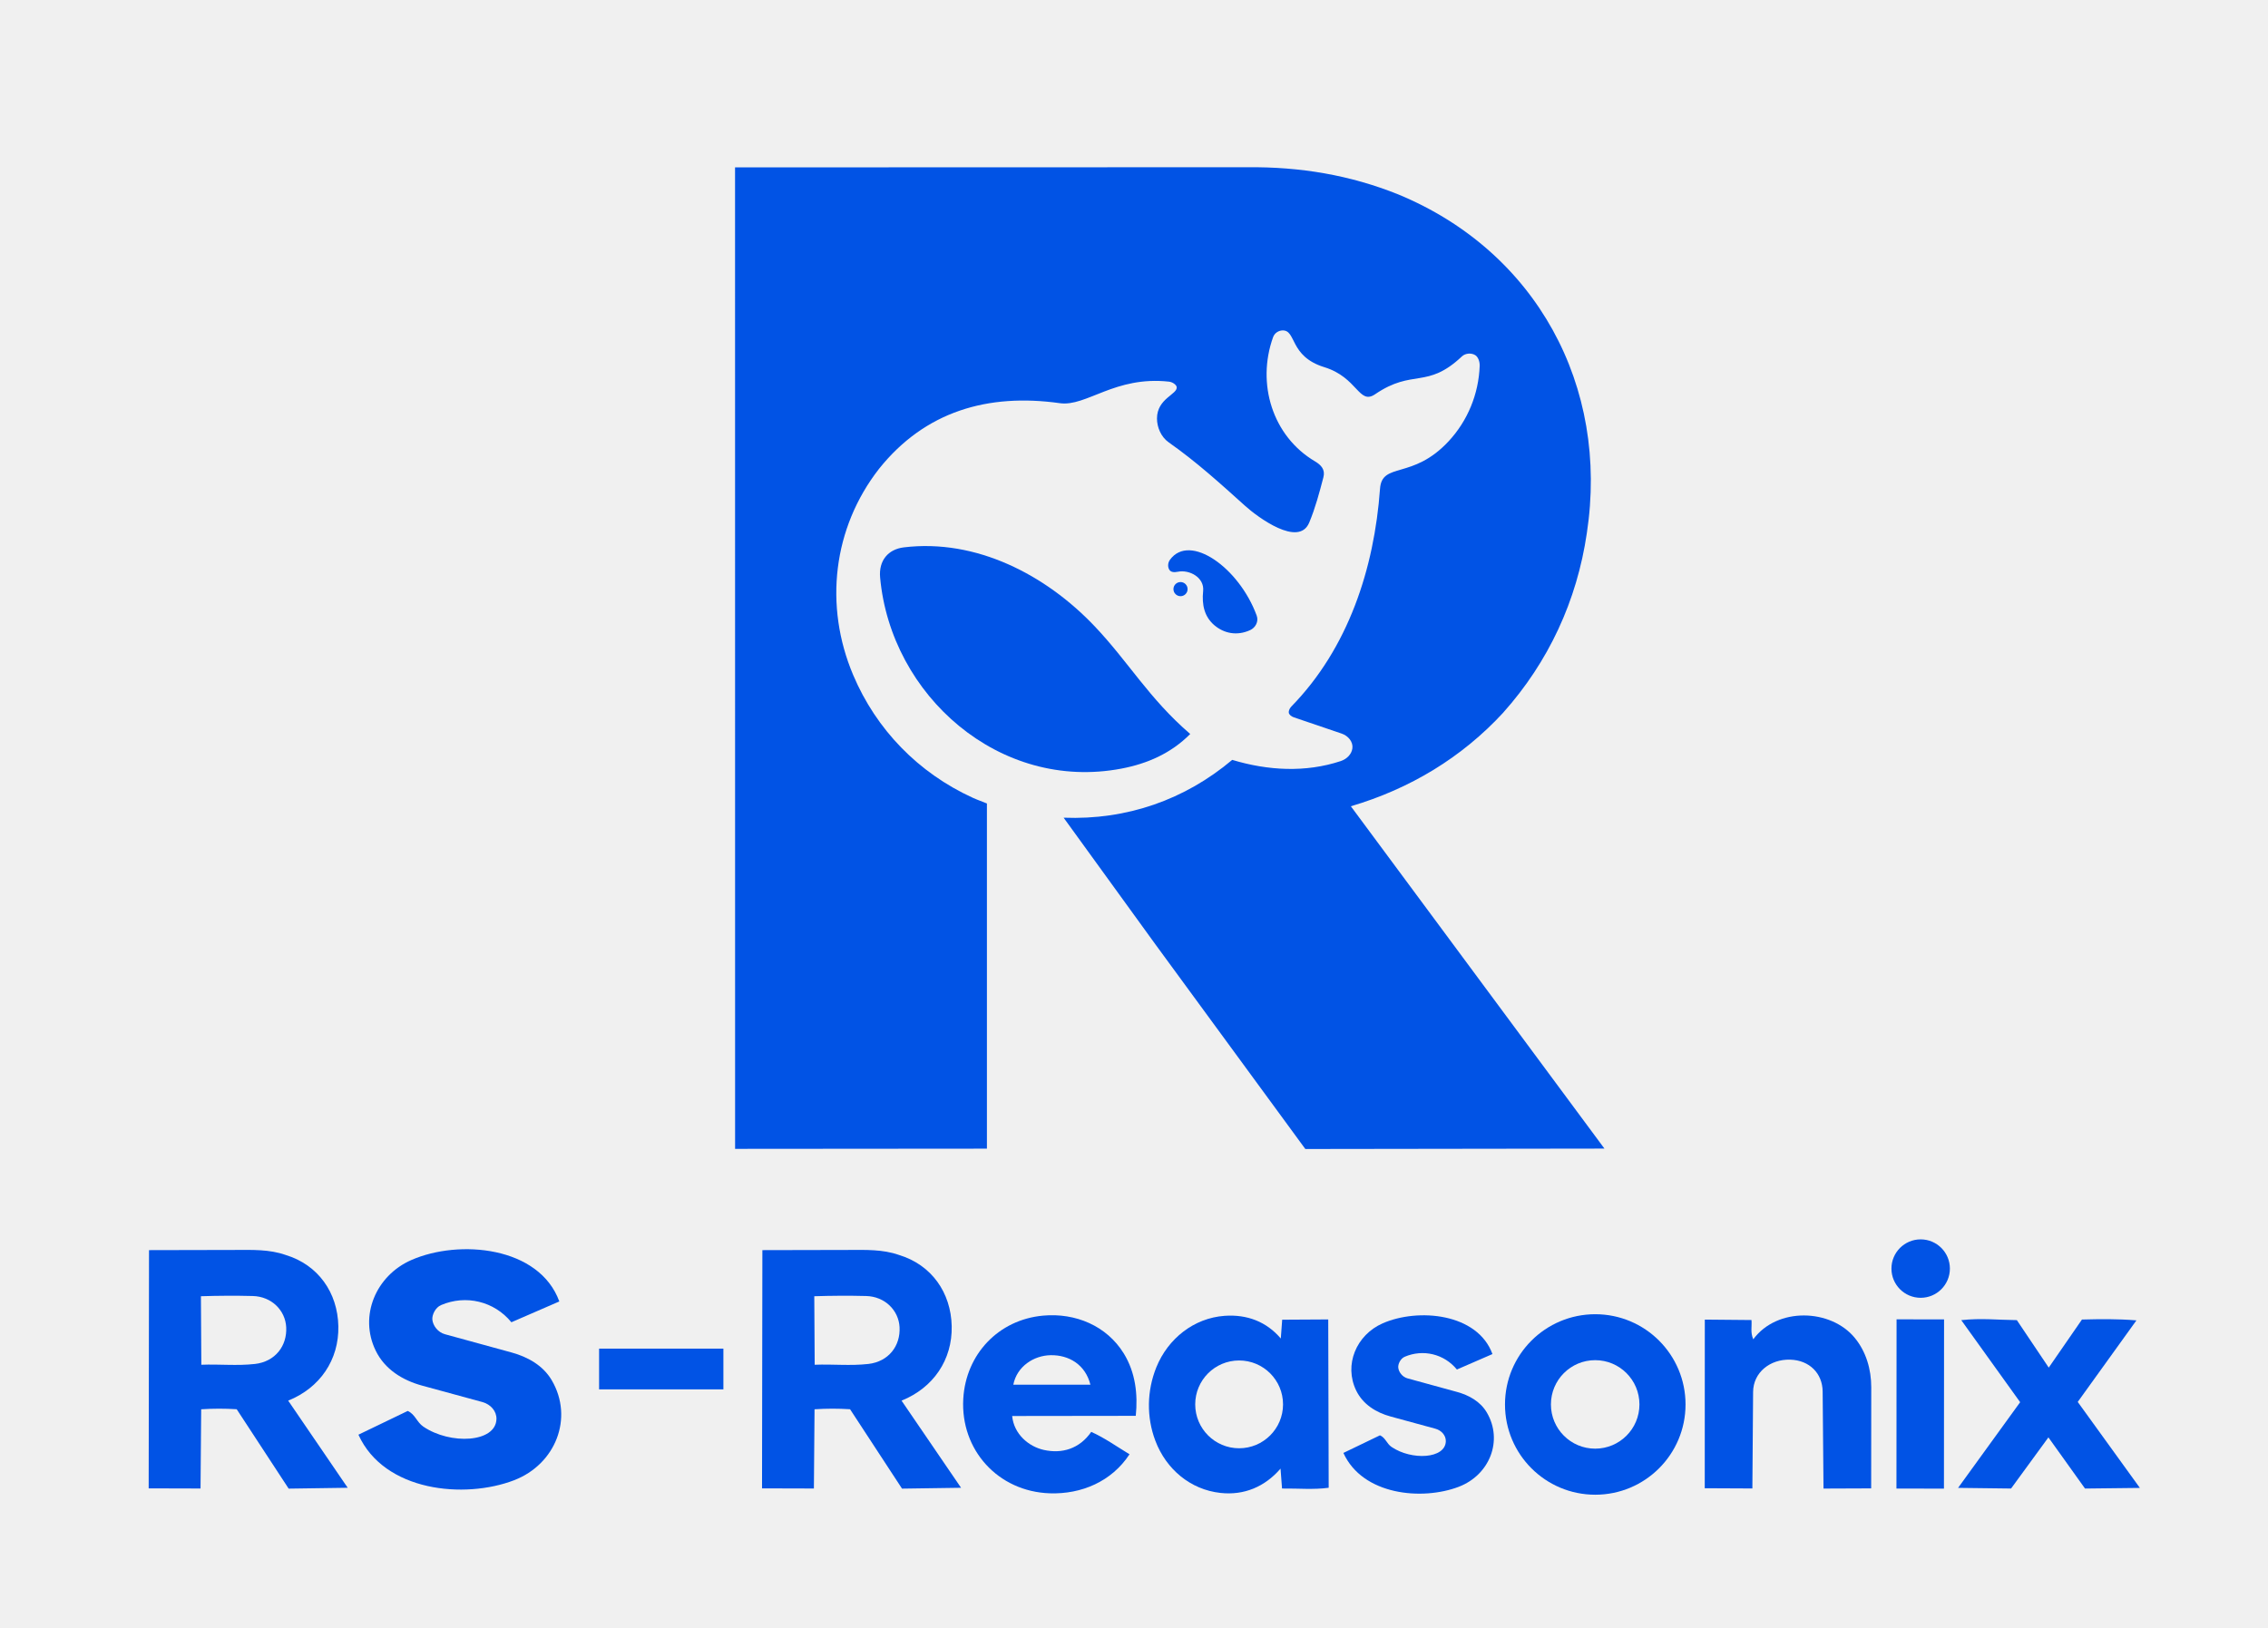
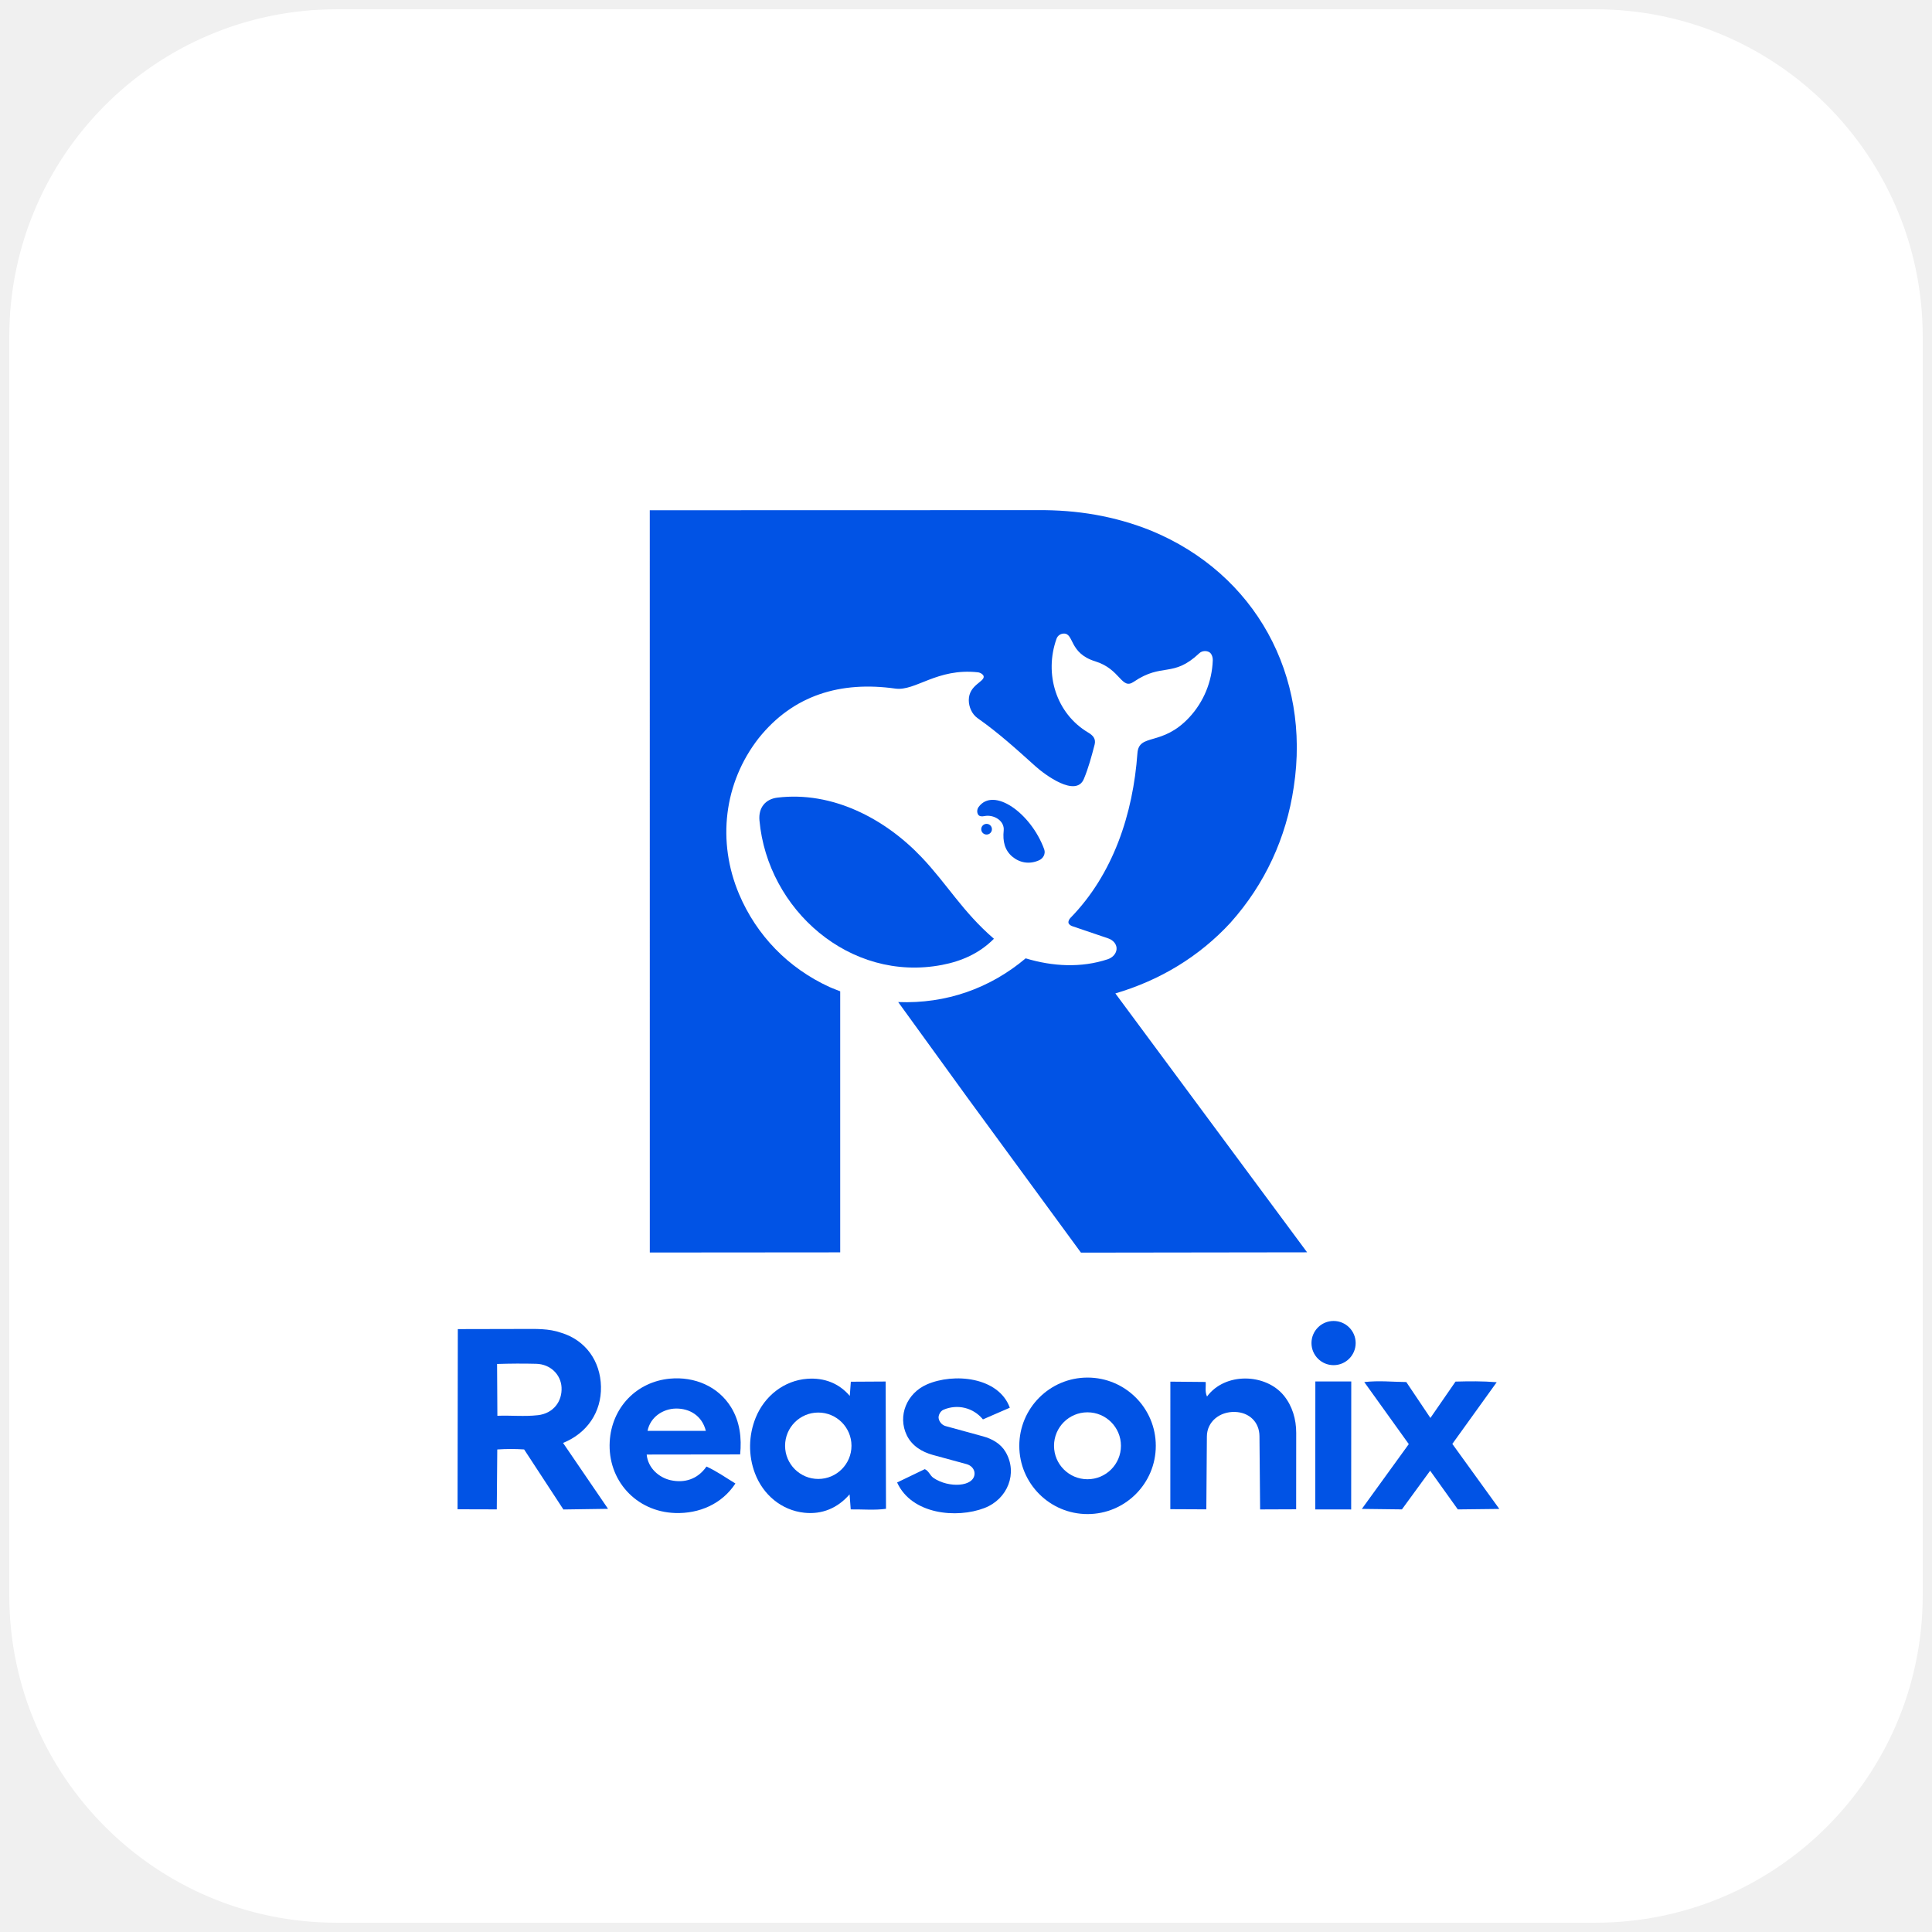
- <svg xmlns="http://www.w3.org/2000/svg" width="1113px" height="799px" viewBox="0 0 1113 799" version="1.1">
-   <g id="画板" stroke="none" stroke-width="1" fill="none" fill-rule="evenodd">
-     <g id="编组-3" transform="translate(72.96, 82.07915)" fill="#0153E5">
-       <rect id="矩形" x="221.04" y="579.921" width="61" height="20" />
-       <path d="M369.69,648.631 L344.2,609.671 C338.16,609.301 332.89,609.301 326.77,609.691 L326.45,648.581 L301,648.511 L301.17,531.571 L343.14,531.481 C351.77,531.461 360.2,531.121 368.18,533.931 C384.18,538.771 393.74,552.411 394.08,568.911 C394.42,585.411 385.09,599.151 369.47,605.451 L398.67,648.221 L369.7,648.641 L369.69,648.631 Z M353.07,587.461 C363.19,586.321 368.99,578.501 368.49,569.361 C368.04,561.121 361.32,554.321 352.06,554.091 C343.48,553.871 335.22,553.931 326.64,554.201 L326.84,587.831 C335.84,587.481 344.28,588.441 353.07,587.451 L353.07,587.461 Z" id="形状" fill-rule="nonzero" />
-       <path d="M68.69,648.631 L43.2,609.671 C37.16,609.301 31.89,609.301 25.77,609.691 L25.45,648.581 L-5.68434189e-14,648.511 L0.17,531.571 L42.14,531.481 C50.77,531.461 59.2,531.121 67.18,533.931 C83.18,538.771 92.74,552.411 93.08,568.911 C93.42,585.411 84.09,599.151 68.47,605.451 L97.67,648.221 L68.7,648.641 L68.69,648.631 Z M52.07,587.461 C62.19,586.321 67.99,578.501 67.49,569.361 C67.04,561.121 60.32,554.321 51.06,554.091 C42.48,553.871 34.22,553.931 25.64,554.201 L25.84,587.831 C34.84,587.481 43.28,588.441 52.07,587.451 L52.07,587.461 Z" id="形状备份" fill-rule="nonzero" />
-       <path d="M579.09,648.211 C571.66,649.241 564.1,648.491 556.19,648.591 L555.45,638.821 C547.72,647.771 537.53,652.021 525.98,650.751 C511.22,649.141 499.31,639.111 494.03,625.171 C489.63,613.571 489.83,600.631 494.51,589.061 C500.22,574.971 512.96,564.911 527.98,563.821 C539.04,563.021 548.6,566.731 555.58,574.951 L556.26,565.721 L578.86,565.591 L579.08,648.201 L579.09,648.211 Z M556.68,607.281 C556.68,595.381 547.03,585.731 535.13,585.731 C523.23,585.731 513.58,595.381 513.58,607.281 C513.58,619.181 523.23,628.831 535.13,628.831 C547.03,628.831 556.68,619.181 556.68,607.281 Z" id="形状" fill-rule="nonzero" />
-       <path d="M462.56,620.781 C469.22,623.781 474.93,627.911 481.34,631.771 C472.61,645.141 457.74,651.461 442.22,650.941 C416.82,650.091 398.3,629.621 399.76,604.511 C401.02,582.721 416.97,565.741 438.9,563.721 C454.7,562.271 470.14,568.641 478.55,582.331 C484.27,591.641 485.49,602.381 484.41,612.911 L423.75,612.991 C424.59,621.861 431.86,628.011 439.32,629.651 C448.16,631.601 456.75,629.161 462.56,620.781 L462.56,620.781 Z M462.15,597.631 C459.68,587.711 451.53,582.981 442.63,583.141 C434.38,583.291 426.11,588.591 424.31,597.621 L462.14,597.621 L462.15,597.631 Z" id="形状" fill-rule="nonzero" />
-       <path d="M754.2,607.331 C754.2,631.791 734.37,651.631 709.9,651.631 C685.43,651.631 665.6,631.801 665.6,607.331 C665.6,582.861 685.43,563.031 709.9,563.031 C734.37,563.031 754.2,582.861 754.2,607.331 Z M731.58,607.301 C731.58,595.301 721.86,585.581 709.86,585.581 C697.86,585.581 688.14,595.301 688.14,607.301 C688.14,619.301 697.86,629.021 709.86,629.021 C721.86,629.021 731.58,619.301 731.58,607.301 Z" id="形状" fill-rule="nonzero" />
-       <path d="M805.57,585.331 C795.72,585.041 787.43,591.591 787.36,601.191 L787,648.561 L763.63,648.451 L763.66,565.671 L786.57,565.881 C786.82,569.281 785.95,571.871 787.44,575.341 C799.18,559.421 825.48,560.291 837.26,574.651 C842.79,581.391 845.35,590.041 845.34,598.901 L845.3,648.521 L821.91,648.611 L821.49,601.001 C821.41,592.041 814.99,585.601 805.55,585.331 L805.57,585.331 Z" id="路径" fill-rule="nonzero" />
-       <path d="M977.17,648.291 L950.24,648.601 L932.28,623.481 L913.95,648.591 L887.95,648.271 L918.41,606.211 L889.51,565.941 C899.29,564.861 907.71,565.851 916.79,565.931 L932.44,589.241 L948.74,565.641 C957.66,565.411 966.03,565.271 975.47,566.051 L946.67,606.081 L977.17,648.291 L977.17,648.291 Z" id="路径" fill-rule="nonzero" />
-       <path d="M642.98,647.711 C624.95,654.631 595.72,651.891 586.3,631.121 L604.25,622.471 C606.95,623.651 607.55,626.561 609.92,628.171 C619.79,634.881 636.34,634.031 636.56,625.401 C636.63,622.561 634.48,620.061 631.41,619.221 L609.48,613.241 C602.41,611.311 595.92,607.351 592.59,600.511 C586.43,587.861 592.66,573.161 605.58,567.501 C623.01,559.861 652.15,562.531 659.45,582.591 L642,590.171 C635.71,582.491 625.39,580.061 616.39,583.911 C614.28,584.811 613.06,587.531 613.22,589.201 C613.43,591.421 615.25,593.831 617.78,594.521 L642.08,601.181 C647.95,602.791 653.5,605.881 656.67,611.251 C664.79,625.041 658.06,641.911 642.99,647.701 L642.98,647.711 Z" id="路径" fill-rule="nonzero" />
-       <path d="M179.323,644.528 C155.023,653.854 115.629,650.161 102.933,622.169 L127.125,610.511 C130.764,612.101 131.573,616.023 134.767,618.193 C148.069,627.236 170.374,626.091 170.671,614.459 C170.765,610.632 167.868,607.262 163.73,606.13 L134.174,598.071 C124.645,595.47 115.898,590.133 111.41,580.914 C103.108,563.865 111.505,544.053 128.918,536.425 C152.409,526.128 191.682,529.726 201.521,556.762 L178.003,566.978 C169.525,556.628 155.616,553.352 143.487,558.541 C140.643,559.754 138.999,563.42 139.214,565.671 C139.497,568.663 141.95,571.911 145.36,572.841 L178.11,581.817 C186.022,583.987 193.502,588.151 197.774,595.389 C208.718,613.974 199.647,636.711 179.337,644.514 L179.323,644.528 Z" id="路径备份" fill-rule="nonzero" />
-       <rect id="矩形" fill-rule="nonzero" transform="translate(869.3889, 607.0911) rotate(-89.96) translate(-869.3889, -607.0911) " x="827.854" y="595.436" width="83.07" height="23.31" />
-       <circle id="椭圆形" fill-rule="nonzero" cx="869.59" cy="540.631" r="14.34" />
-       <g id="编组" transform="translate(287.76, 0)" fill-rule="nonzero">
-         <path d="M235.32,224.911 C239.91,228.771 246.25,230.211 252.77,227.231 C255.36,226.051 257.07,223.041 255.99,220.091 C247.39,196.581 223.13,179.381 213.44,192.681 C212.26,194.311 212.3,196.421 213.2,197.711 C213.91,198.731 215.34,198.971 217.19,198.591 C223.08,197.371 230.4,201.461 229.71,208.031 C228.99,214.881 230.37,220.751 235.32,224.921 L235.32,224.911 Z" id="路径" />
-         <path d="M377,267.691 C399.21,242.831 413.14,212.791 417.99,179.711 C429.06,107.411 393.16,41.361 325.54,13.381 C301.77,3.821 277.35,-0.239 251.41,0.011 L0,0.081 L0.02,481.861 L123.6,481.761 L123.6,312.321 C119.51,310.801 116.69,309.541 116.69,309.541 C89.83,297.261 69.27,275.961 57.98,249.291 C43.57,215.241 48.02,177.061 70.67,148.031 C93.23,119.831 124.06,110.871 159.39,115.831 C172.44,117.661 186.39,102.341 212.96,105.261 C214.75,105.461 216.54,106.801 216.72,107.861 C217.34,111.491 207.07,113.431 207.06,123.341 C207.06,127.511 208.93,132.341 212.87,135.101 C226.41,144.601 238.14,155.281 250.41,166.321 C256.37,171.681 276.6,186.771 281.75,174.481 C284.75,167.311 286.74,159.811 288.73,152.201 C289.71,148.431 287.63,146.181 284.59,144.381 C263.72,132.031 255.86,106.271 264.02,83.461 C264.81,81.261 266.84,80.191 268.58,80.121 C275.59,79.821 271.86,92.821 289.17,98.151 C305.61,103.211 306.11,116.881 314.1,111.441 C332.73,98.741 339.44,109.141 356.71,92.861 C358.49,91.191 361.54,91.071 363.39,92.351 C364.53,93.141 365.51,95.191 365.42,97.571 C364.91,111.321 359.55,124.451 350.16,134.541 C332.4,153.621 317.47,144.491 316.51,157.851 C313.68,197.071 300.85,236.221 273.02,264.701 C272.13,265.611 271.59,266.921 271.74,267.801 C271.9,268.721 273,269.621 274.2,270.031 L297.65,278.001 C300.97,279.131 303.37,282.101 302.95,285.271 C302.58,288.031 300.38,290.471 297.21,291.521 C280,297.221 261.51,296.221 243.98,290.921 C220.79,310.451 192.3,320.511 161.24,319.301 L206.32,381.531 L279.86,481.931 L426.65,481.731 L302.2,313.691 C331.17,305.141 356.62,289.821 377,267.711 L377,267.691 Z" id="路径" />
-         <circle id="椭圆形" cx="218.61" cy="207.101" r="3.47" />
-         <path d="M82.85,186.601 C75.1,187.541 70.44,193.101 71.19,201.401 C76.44,259.261 129.81,306.621 189.63,295.201 C202.36,292.771 213.96,287.711 223.37,278.211 C203.02,260.681 193.1,242.821 176.36,225.221 C152.41,200.041 118.32,182.311 82.86,186.601 L82.85,186.601 Z" id="路径" />
-       </g>
-     </g>
+ <svg xmlns="http://www.w3.org/2000/svg" id="_图层_1" data-name="图层 1" viewBox="0 0 1254 1254">
+   <defs>
+     <style>
+       .cls-1 {
+         fill: #fff;
+       }
+ 
+       .cls-2 {
+         fill: #0153e5;
+       }
+     </style>
+   </defs>
+   <rect class="cls-1" x="6.03" y="6.03" width="1241.94" height="1241.94" rx="212.47" ry="212.47" />
+   <g>
+     <path class="cls-2" d="M365.68,979.74l-25.49-38.96c-6.04-.37-11.31-.37-17.43.02l-.32,38.89-25.45-.07.17-116.94,41.97-.09c8.63-.02,17.06-.36,25.04,2.45,16,4.84,25.56,18.48,25.9,34.98s-8.99,30.24-24.61,36.54l29.2,42.77-28.97.42ZM349.06,918.57c10.12-1.14,15.92-8.96,15.42-18.1-.45-8.24-7.17-15.04-16.43-15.27-8.58-.22-16.84-.16-25.42.11l.2,33.63c9-.35,17.44.61,26.23-.38Z" />
+     <path class="cls-2" d="M575.08,979.32c-7.43,1.03-14.99.28-22.9.38l-.74-9.77c-7.73,8.95-17.92,13.2-29.47,11.93-14.76-1.61-26.67-11.64-31.95-25.58-4.4-11.6-4.2-24.54.48-36.11,5.71-14.09,18.45-24.15,33.47-25.24,11.06-.8,20.62,2.91,27.6,11.13l.68-9.23,22.6-.13.22,82.61ZM552.67,938.39c0-11.9-9.65-21.55-21.55-21.55s-21.55,9.65-21.55,21.55,9.65,21.55,21.55,21.55,21.55-9.65,21.55-21.55Z" />
+     <path class="cls-2" d="M458.55,951.89c6.66,3,12.37,7.13,18.78,10.99-8.73,13.37-23.6,19.69-39.12,19.17-25.4-.85-43.92-21.32-42.46-46.43,1.26-21.79,17.21-38.77,39.14-40.79,15.8-1.45,31.24,4.92,39.65,18.61,5.72,9.31,6.94,20.05,5.86,30.58l-60.66.08c.84,8.87,8.11,15.02,15.57,16.66,8.84,1.95,17.43-.49,23.24-8.87ZM458.14,928.74c-2.47-9.92-10.62-14.65-19.52-14.49-8.25.15-16.52,5.45-18.32,14.48h37.83Z" />
+     <path class="cls-2" d="M750.19,938.44c0,24.46-19.83,44.3-44.3,44.3s-44.3-19.83-44.3-44.3,19.83-44.3,44.3-44.3,44.3,19.83,44.3,44.3ZM727.57,938.41c0-12-9.72-21.72-21.72-21.72s-21.72,9.72-21.72,21.72,9.72,21.72,21.72,21.72,21.72-9.72,21.72-21.72Z" />
+     <path class="cls-2" d="M801.56,916.44c-9.85-.29-18.14,6.26-18.21,15.86l-.36,47.37-23.37-.11.03-82.78,22.91.21c.25,3.4-.62,5.99.87,9.46,11.74-15.92,38.04-15.05,49.82-.69,5.53,6.74,8.09,15.39,8.08,24.25l-.04,49.62-23.39.09-.42-47.61c-.08-8.96-6.5-15.4-15.94-15.67Z" />
+     <path class="cls-2" d="M973.16,979.4l-26.93.31-17.96-25.12-18.33,25.11-26-.32,30.46-42.06-28.9-40.27c9.78-1.08,18.2-.09,27.28-.01l15.65,23.31,16.3-23.6c8.92-.23,17.29-.37,26.73.41l-28.8,40.03,30.5,42.21Z" />
+     <path class="cls-2" d="M638.97,978.82c-18.03,6.92-47.26,4.18-56.68-16.59l17.95-8.65c2.7,1.18,3.3,4.09,5.67,5.7,9.87,6.71,26.42,5.86,26.64-2.77.07-2.84-2.08-5.34-5.15-6.18l-21.93-5.98c-7.07-1.93-13.56-5.89-16.89-12.73-6.16-12.65.07-27.35,12.99-33.01,17.43-7.64,46.57-4.97,53.87,15.09l-17.45,7.58c-6.29-7.68-16.61-10.11-25.61-6.26-2.11.9-3.33,3.62-3.17,5.29.21,2.22,2.03,4.63,4.56,5.32l24.3,6.66c5.87,1.61,11.42,4.7,14.59,10.07,8.12,13.79,1.39,30.66-13.68,36.45Z" />
+     <rect class="cls-2" x="823.88" y="926.58" width="83.07" height="23.31" transform="translate(-73.46 1802.96) rotate(-89.96)" />
+     <circle class="cls-2" cx="865.58" cy="871.74" r="14.34" />
+   </g>
+   <g>
+     <path class="cls-2" d="M657.07,556.02c4.59,3.86,10.93,5.3,17.45,2.32,2.59-1.18,4.3-4.19,3.22-7.14-8.6-23.51-32.86-40.71-42.55-27.41-1.18,1.63-1.14,3.74-.24,5.03.71,1.02,2.14,1.26,3.99.88,5.89-1.22,13.21,2.87,12.52,9.44-.72,6.85.66,12.72,5.61,16.89Z" />
+     <path class="cls-2" d="M798.75,598.8c22.21-24.86,36.14-54.9,40.99-87.98,11.07-72.3-24.83-138.35-92.45-166.33-23.77-9.56-48.19-13.62-74.13-13.37l-251.41.07.02,481.78,123.58-.1v-169.44c-4.09-1.52-6.91-2.78-6.91-2.78-26.86-12.28-47.42-33.58-58.71-60.25-14.41-34.05-9.96-72.23,12.69-101.26,22.56-28.2,53.39-37.16,88.72-32.2,13.05,1.83,27-13.49,53.57-10.57,1.79.2,3.58,1.54,3.76,2.6.62,3.63-9.65,5.57-9.66,15.48,0,4.17,1.87,9,5.81,11.76,13.54,9.5,25.27,20.18,37.54,31.22,5.96,5.36,26.19,20.45,31.34,8.16,3-7.17,4.99-14.67,6.98-22.28.98-3.77-1.1-6.02-4.14-7.82-20.87-12.35-28.73-38.11-20.57-60.92.79-2.2,2.82-3.27,4.56-3.34,7.01-.3,3.28,12.7,20.59,18.03,16.44,5.06,16.94,18.73,24.93,13.29,18.63-12.7,25.34-2.3,42.61-18.58,1.78-1.67,4.83-1.79,6.68-.51,1.14.79,2.12,2.84,2.03,5.22-.51,13.75-5.87,26.88-15.26,36.97-17.76,19.08-32.69,9.95-33.65,23.31-2.83,39.22-15.66,78.37-43.49,106.85-.89.91-1.43,2.22-1.28,3.1.16.92,1.26,1.82,2.46,2.23l23.45,7.97c3.32,1.13,5.72,4.1,5.3,7.27-.37,2.76-2.57,5.2-5.74,6.25-17.21,5.7-35.7,4.7-53.23-.6-23.19,19.53-51.68,29.59-82.74,28.38l45.08,62.23,73.54,100.4,146.79-.2-124.45-168.04c28.97-8.55,54.42-23.87,74.8-45.98Z" />
+     <circle class="cls-2" cx="640.36" cy="538.21" r="3.47" />
+     <path class="cls-2" d="M504.6,517.71c-7.75.94-12.41,6.5-11.66,14.8,5.25,57.86,58.62,105.22,118.44,93.8,12.73-2.43,24.33-7.49,33.74-16.99-20.35-17.53-30.27-35.39-47.01-52.99-23.95-25.18-58.04-42.91-93.5-38.62Z" />
  </g>
</svg>
